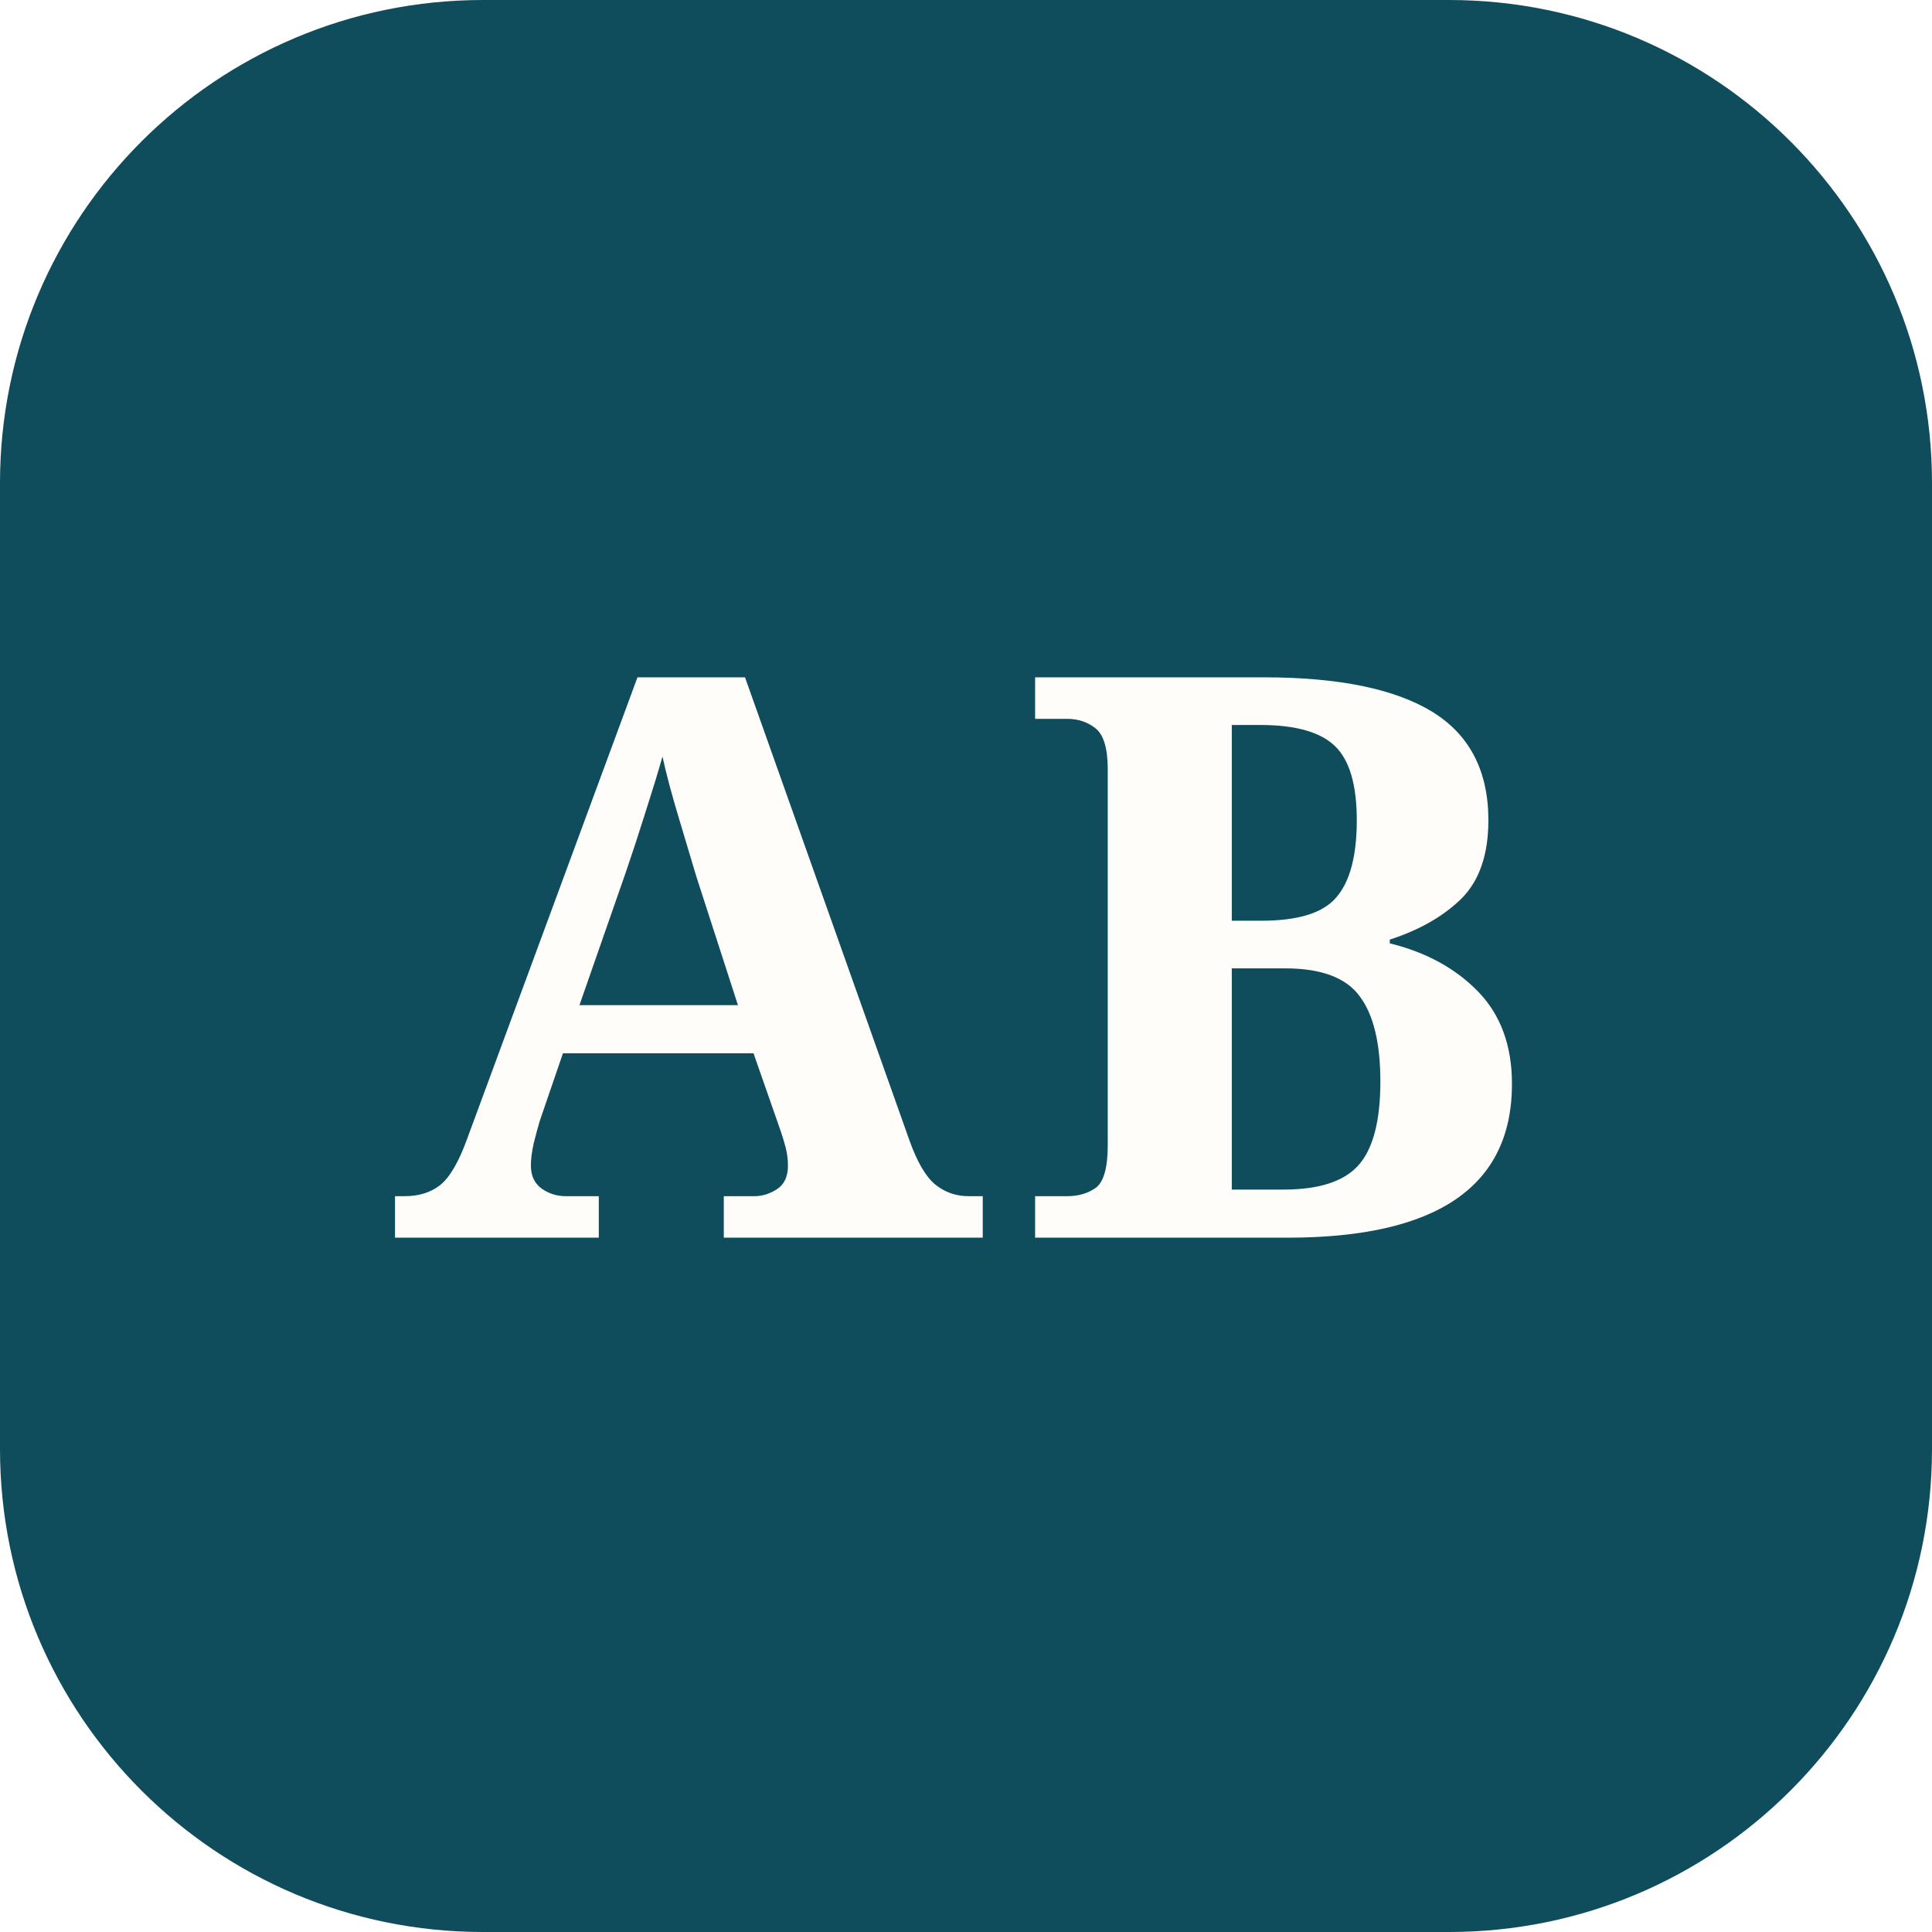
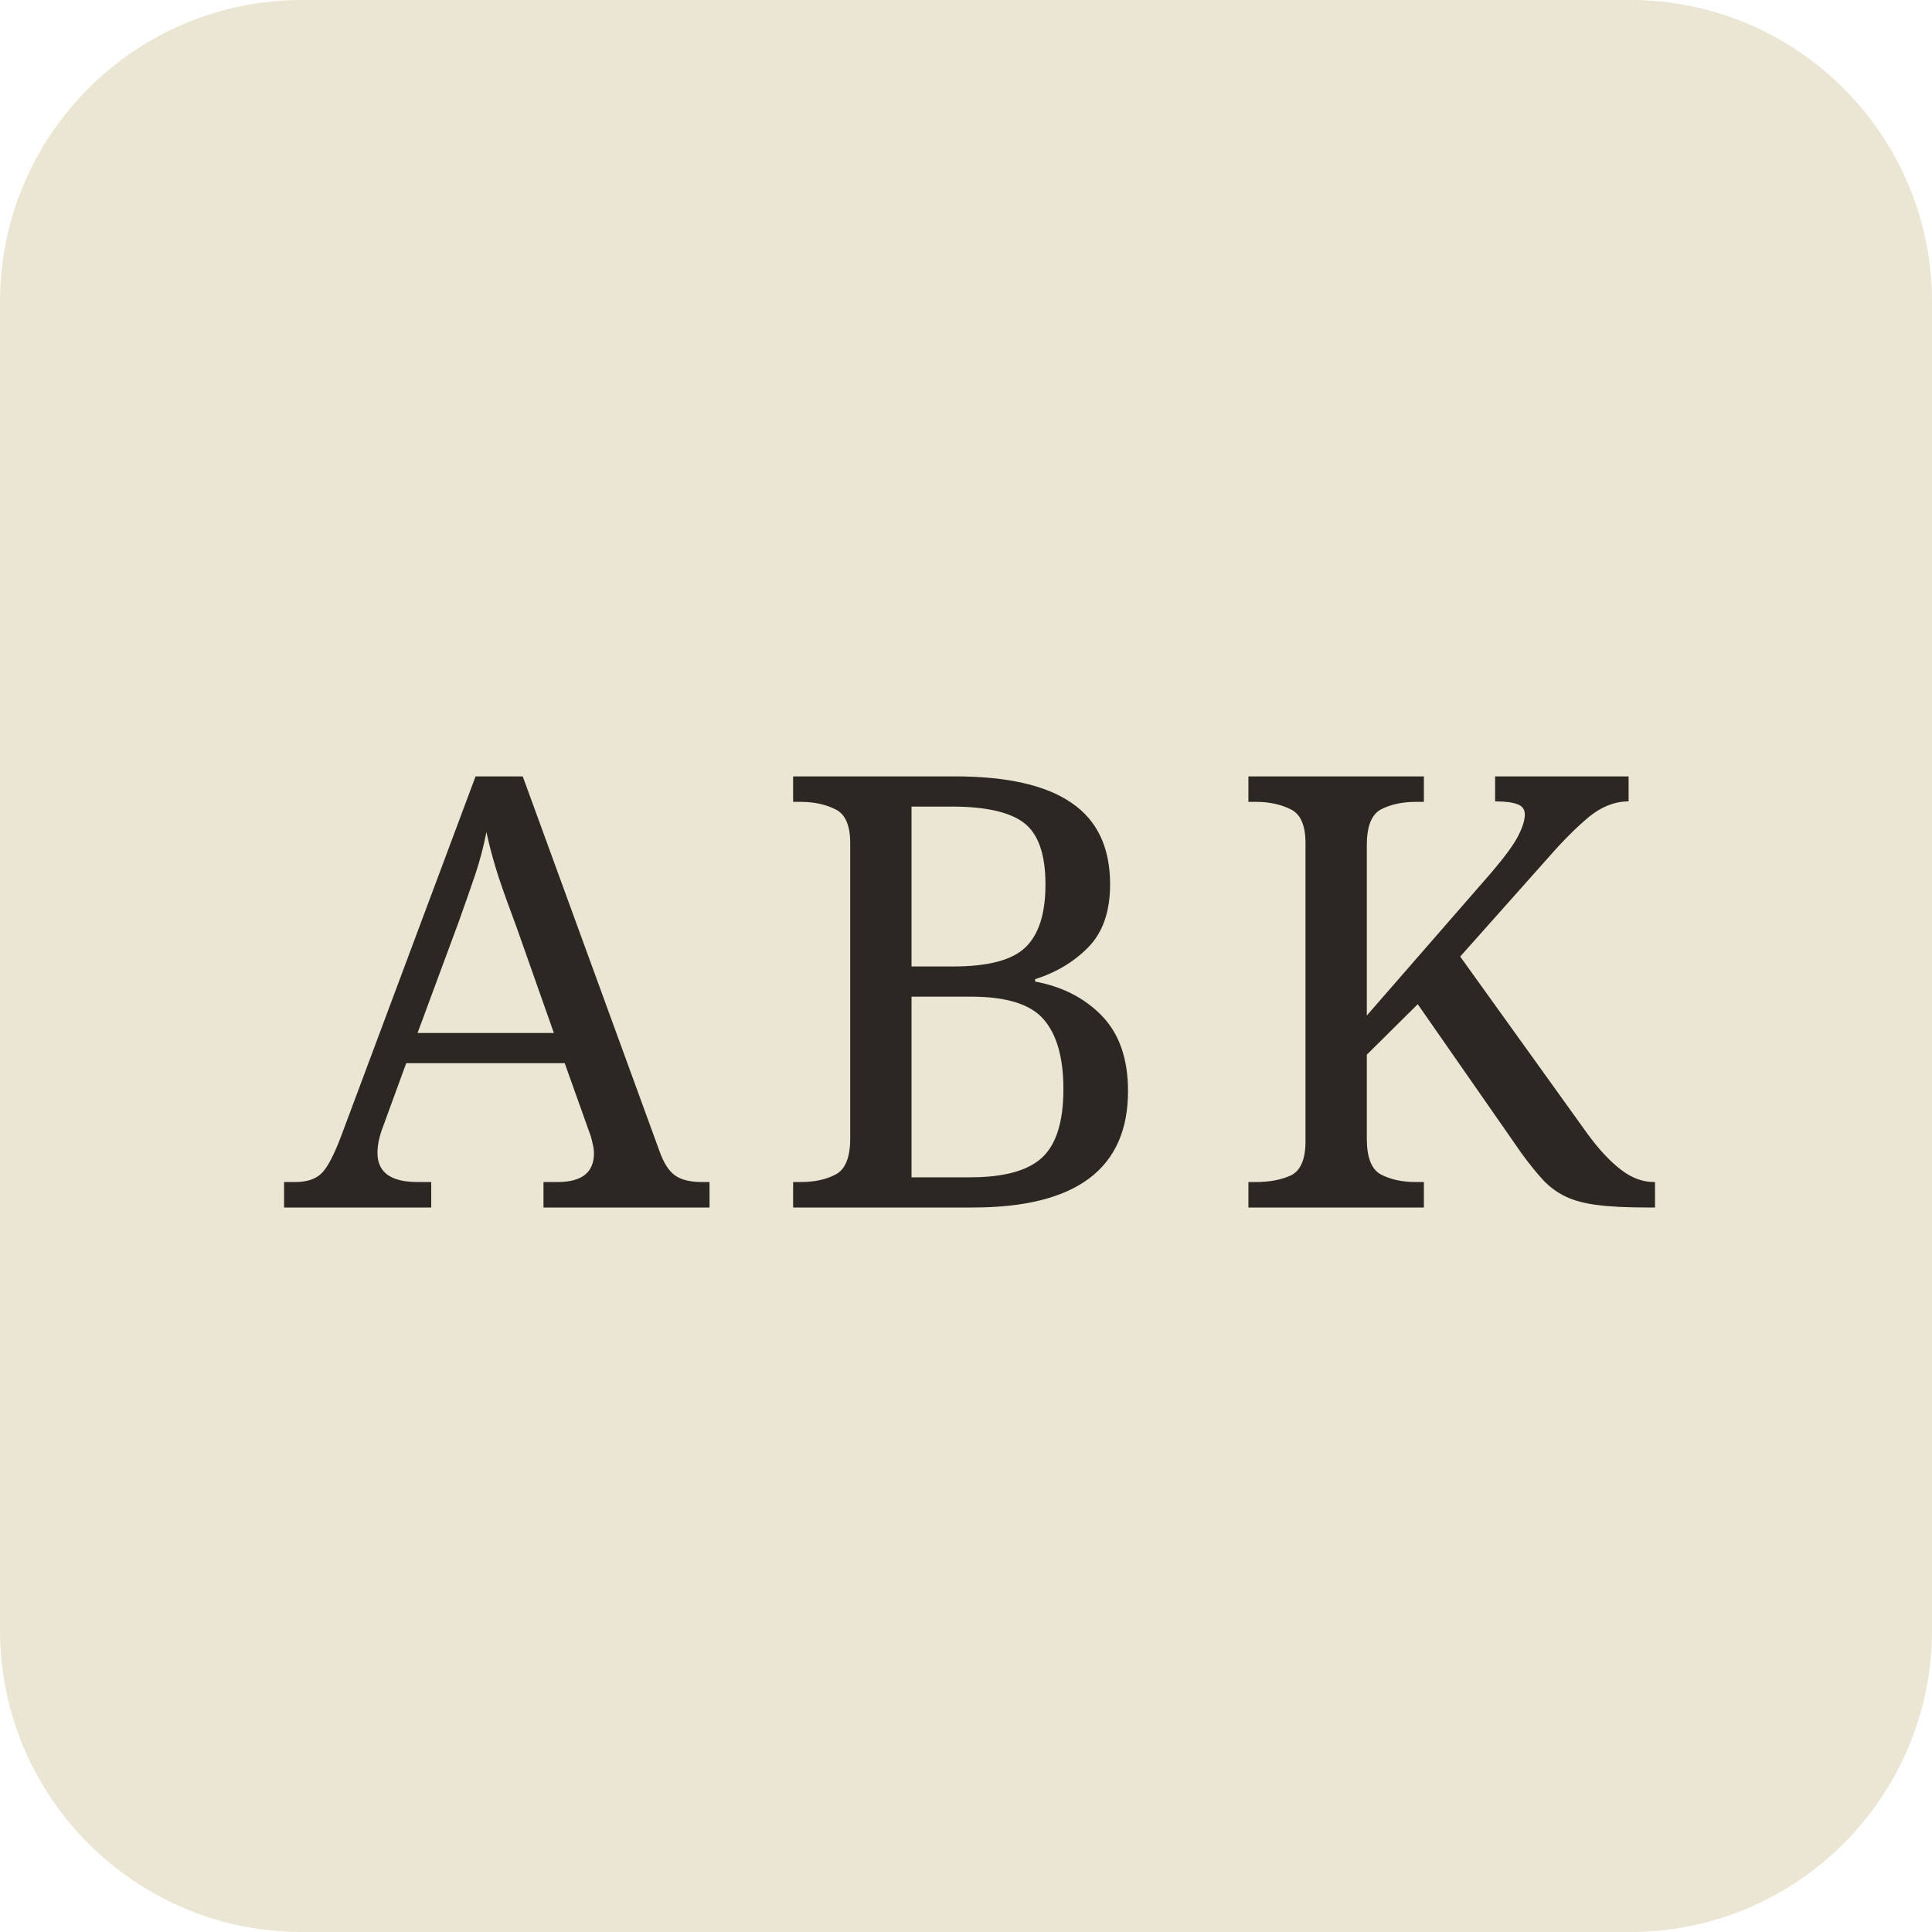
<svg xmlns="http://www.w3.org/2000/svg" viewBox="0 0 64 64">
-   <rect width="64" height="64" rx="16" fill="#0f4c5c" />
-   <text x="32" y="41" text-anchor="middle" font-family="Georgia, serif" font-size="26" font-weight="600" fill="#fffdf9" letter-spacing="1">AB</text>
+   <rect width="64" height="64" rx="10" fill="#ebe5d3" />
+   <text x="32" y="40" text-anchor="middle" font-family="Georgia, serif" font-size="20" letter-spacing="2" fill="#2b2723">ABK</text>
</svg>
